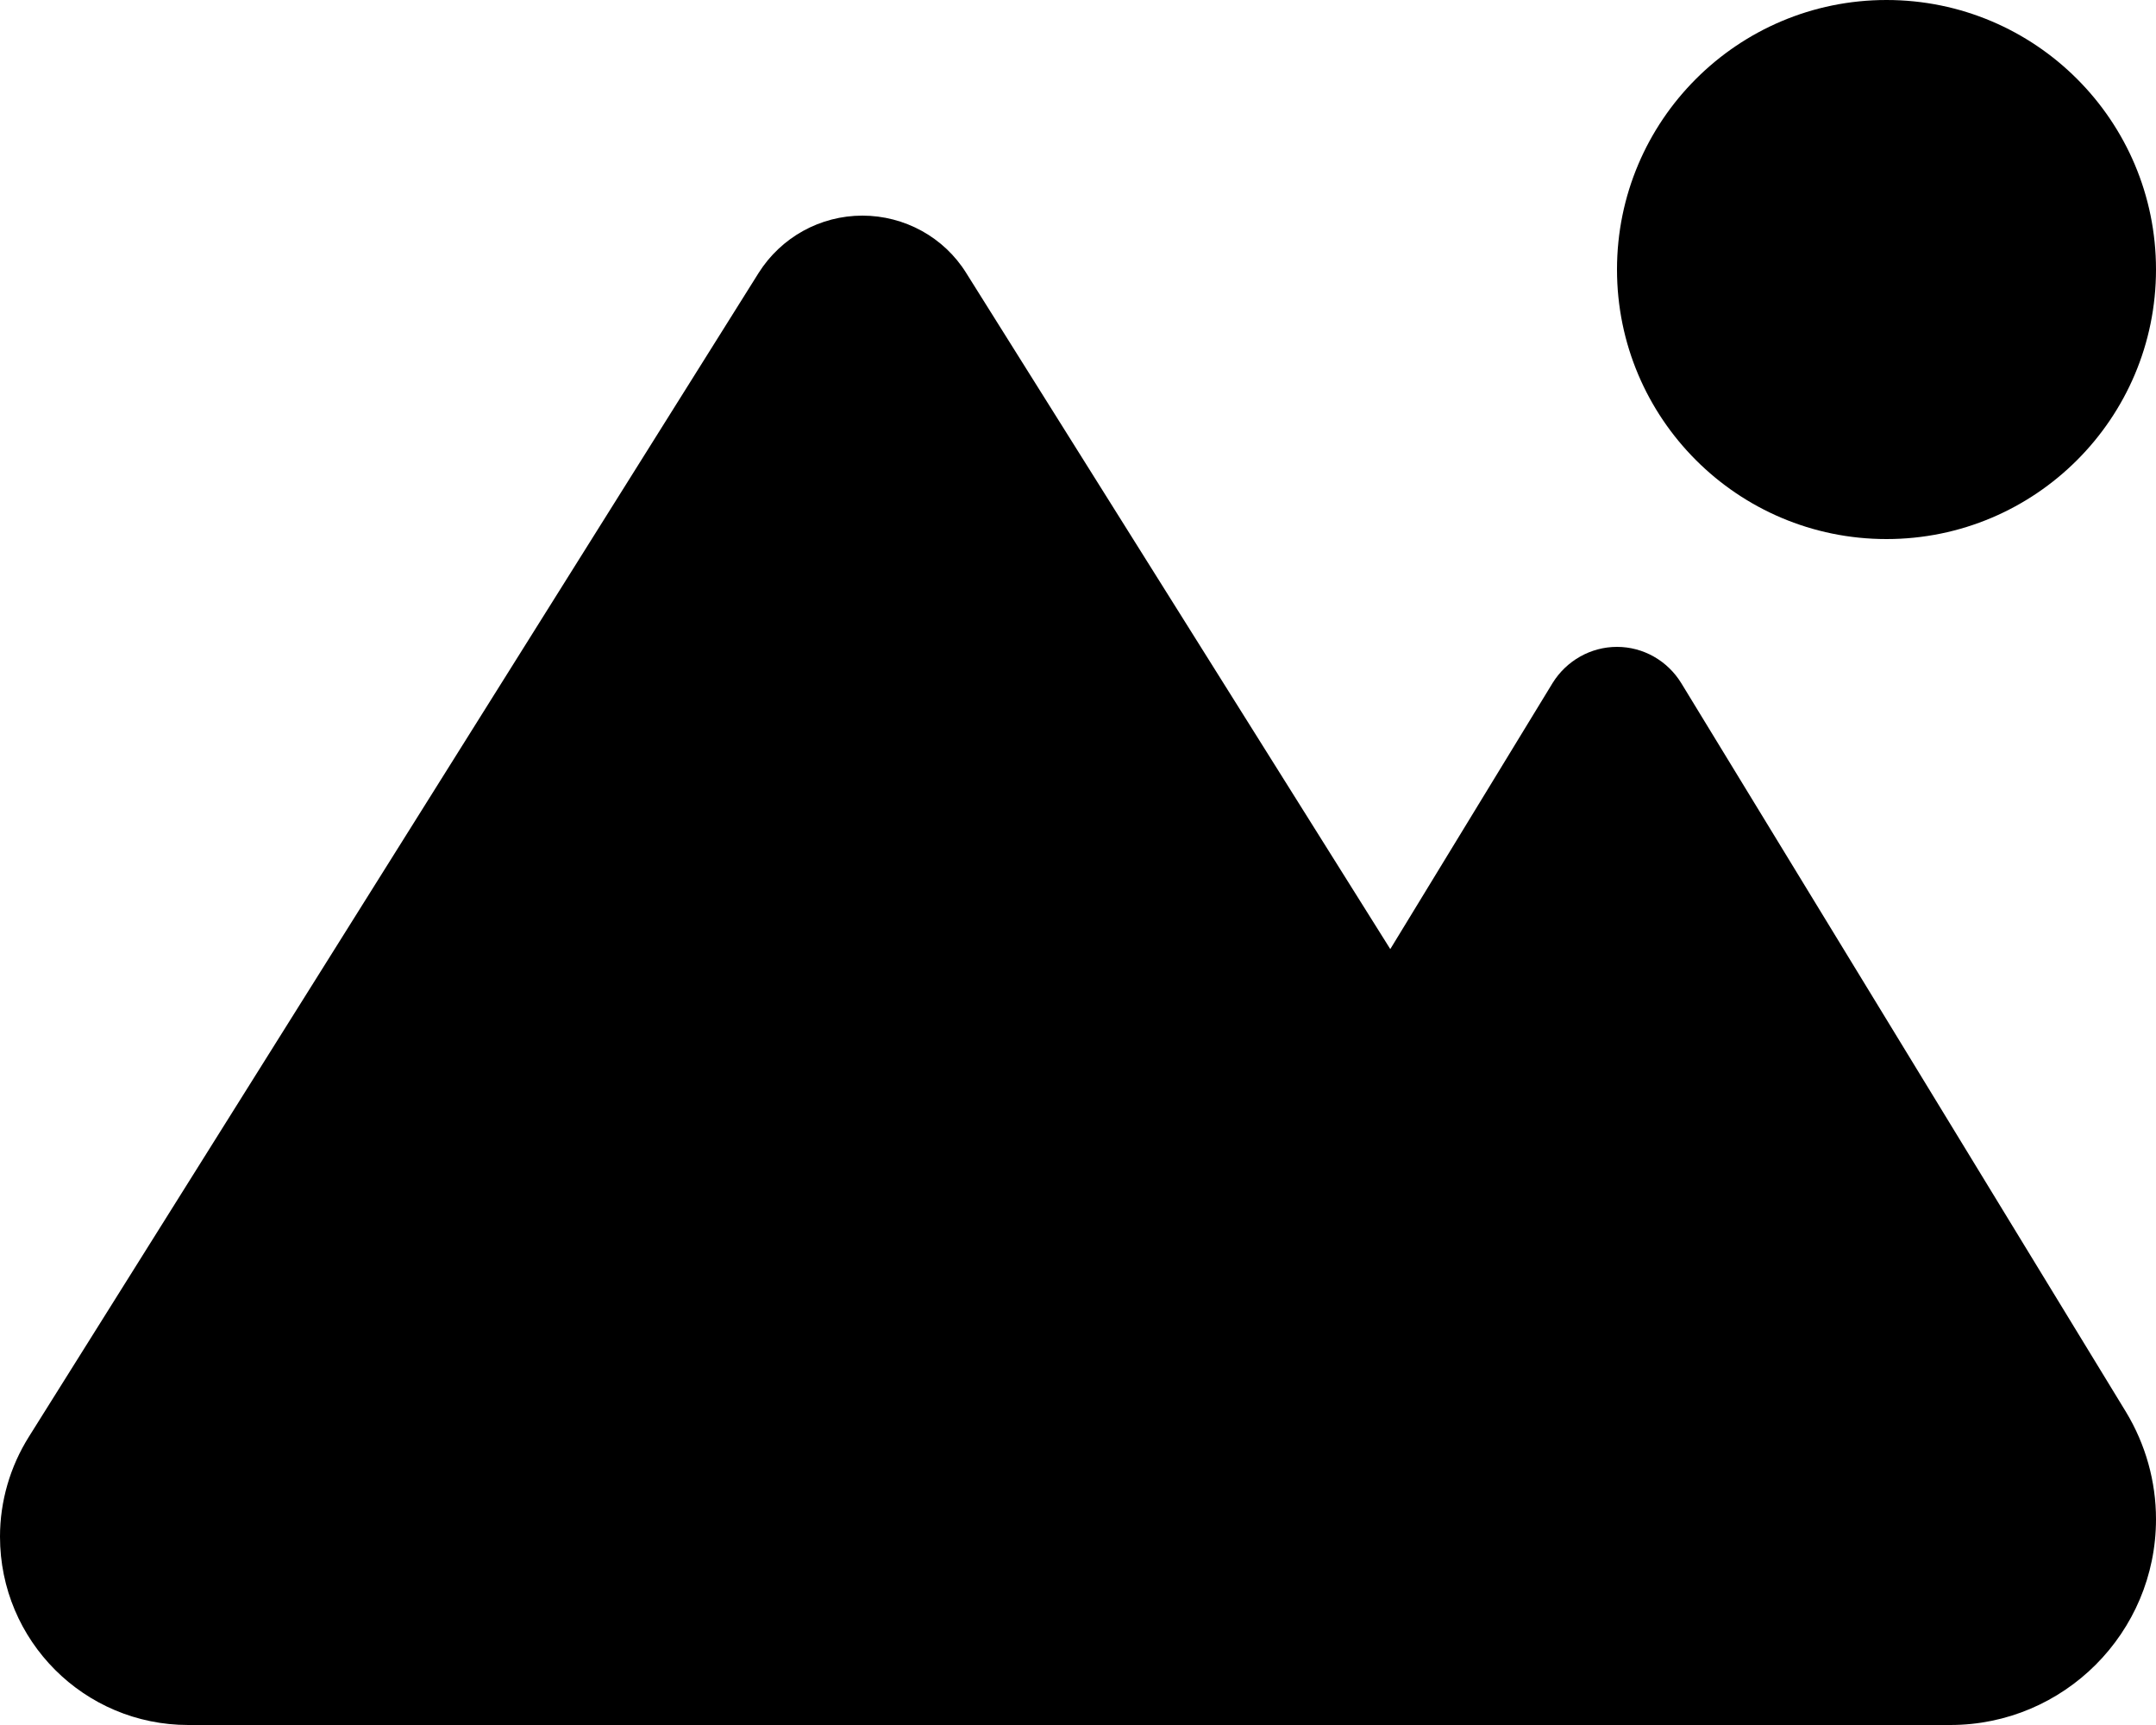
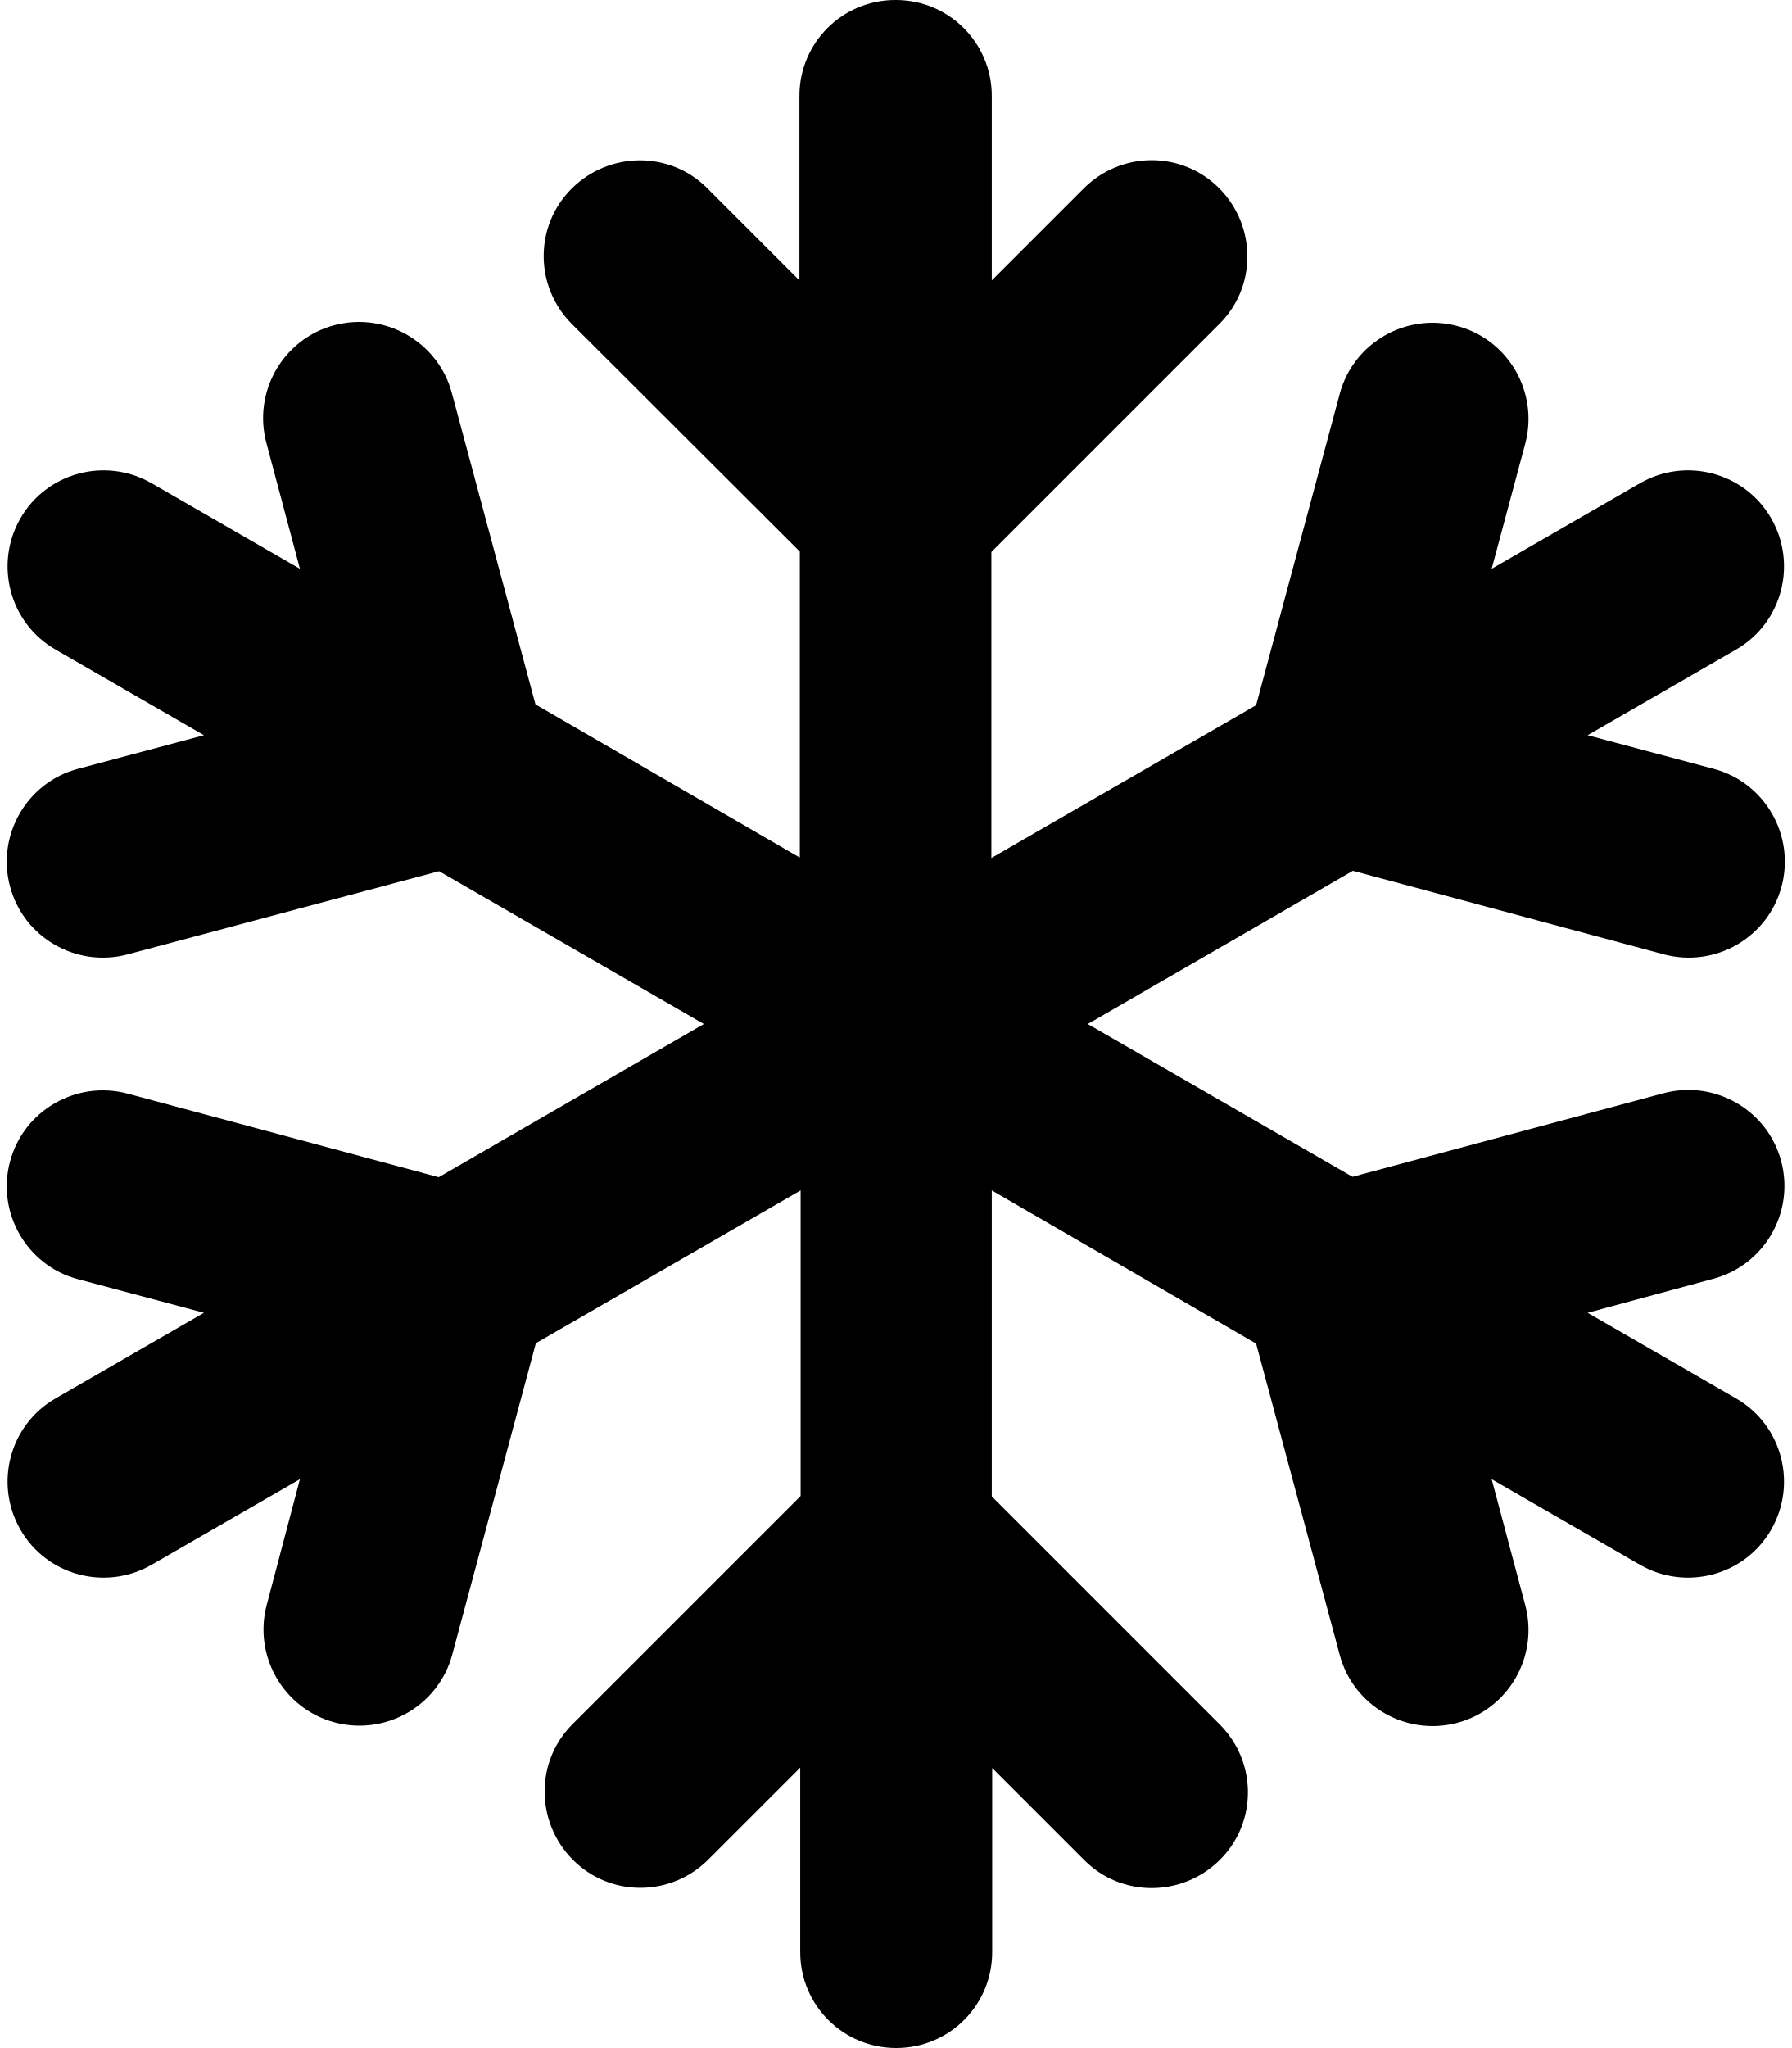
- <svg xmlns="http://www.w3.org/2000/svg" viewBox="0 0 640 512">
-   <path d="M560 160A80 80 0 1 0 560 0a80 80 0 1 0 0 160zM55.9 512H381.1h75H578.9c33.8 0 61.1-27.4 61.1-61.1c0-11.2-3.1-22.2-8.9-31.8l-132-216.3C495 196.1 487.8 192 480 192s-15 4.1-19.1 10.7l-48.2 79L286.8 81c-6.6-10.6-18.3-17-30.8-17s-24.1 6.4-30.8 17L8.6 426.4C3 435.3 0 445.6 0 456.1C0 487 25 512 55.9 512z" />
+ <svg xmlns="http://www.w3.org/2000/svg" height="16" width="14" viewBox="0 0 448 512">
+   <path fill="#000000" d="M224 0c13.3 0 24 10.7 24 24V70.1l23-23c9.4-9.4 24.6-9.4 33.9 0s9.4 24.6 0 33.9l-57 57v76.5l66.2-38.2 20.9-77.8c3.4-12.8 16.6-20.4 29.4-17s20.4 16.6 17 29.4L373 142.2l37.1-21.4c11.5-6.6 26.2-2.7 32.8 8.8s2.7 26.2-8.8 32.8L397 183.8l31.5 8.4c12.8 3.4 20.4 16.6 17 29.4s-16.6 20.4-29.4 17l-77.8-20.9L272 256l66.2 38.2 77.8-20.9c12.8-3.4 26 4.2 29.4 17s-4.2 26-17 29.4L397 328.2l37.1 21.4c11.5 6.6 15.4 21.3 8.8 32.8s-21.3 15.4-32.8 8.8L373 369.8l8.4 31.5c3.4 12.8-4.2 26-17 29.4s-26-4.2-29.4-17l-20.9-77.8L248 297.6v76.5l57 57c9.4 9.4 9.4 24.6 0 33.9s-24.6 9.4-33.9 0l-23-23V488c0 13.3-10.7 24-24 24s-24-10.7-24-24V441.9l-23 23c-9.4 9.4-24.6 9.4-33.9 0s-9.4-24.6 0-33.9l57-57V297.6l-66.2 38.2-20.9 77.8c-3.4 12.8-16.6 20.4-29.4 17s-20.4-16.6-17-29.4L75 369.8 37.9 391.2c-11.5 6.6-26.2 2.7-32.8-8.8s-2.7-26.2 8.8-32.8L51 328.2l-31.5-8.4c-12.8-3.4-20.4-16.6-17-29.4s16.6-20.4 29.4-17l77.8 20.9L176 256l-66.2-38.2L31.9 238.6c-12.8 3.4-26-4.2-29.4-17s4.2-26 17-29.4L51 183.8 13.9 162.4c-11.5-6.6-15.4-21.3-8.8-32.8s21.3-15.4 32.8-8.8L75 142.2l-8.4-31.5c-3.4-12.8 4.2-26 17-29.4s26 4.2 29.4 17l20.9 77.8L200 214.4V137.9L143 81c-9.4-9.4-9.4-24.6 0-33.9s24.6-9.4 33.9 0l23 23V24c0-13.3 10.7-24 24-24z" />
</svg>
